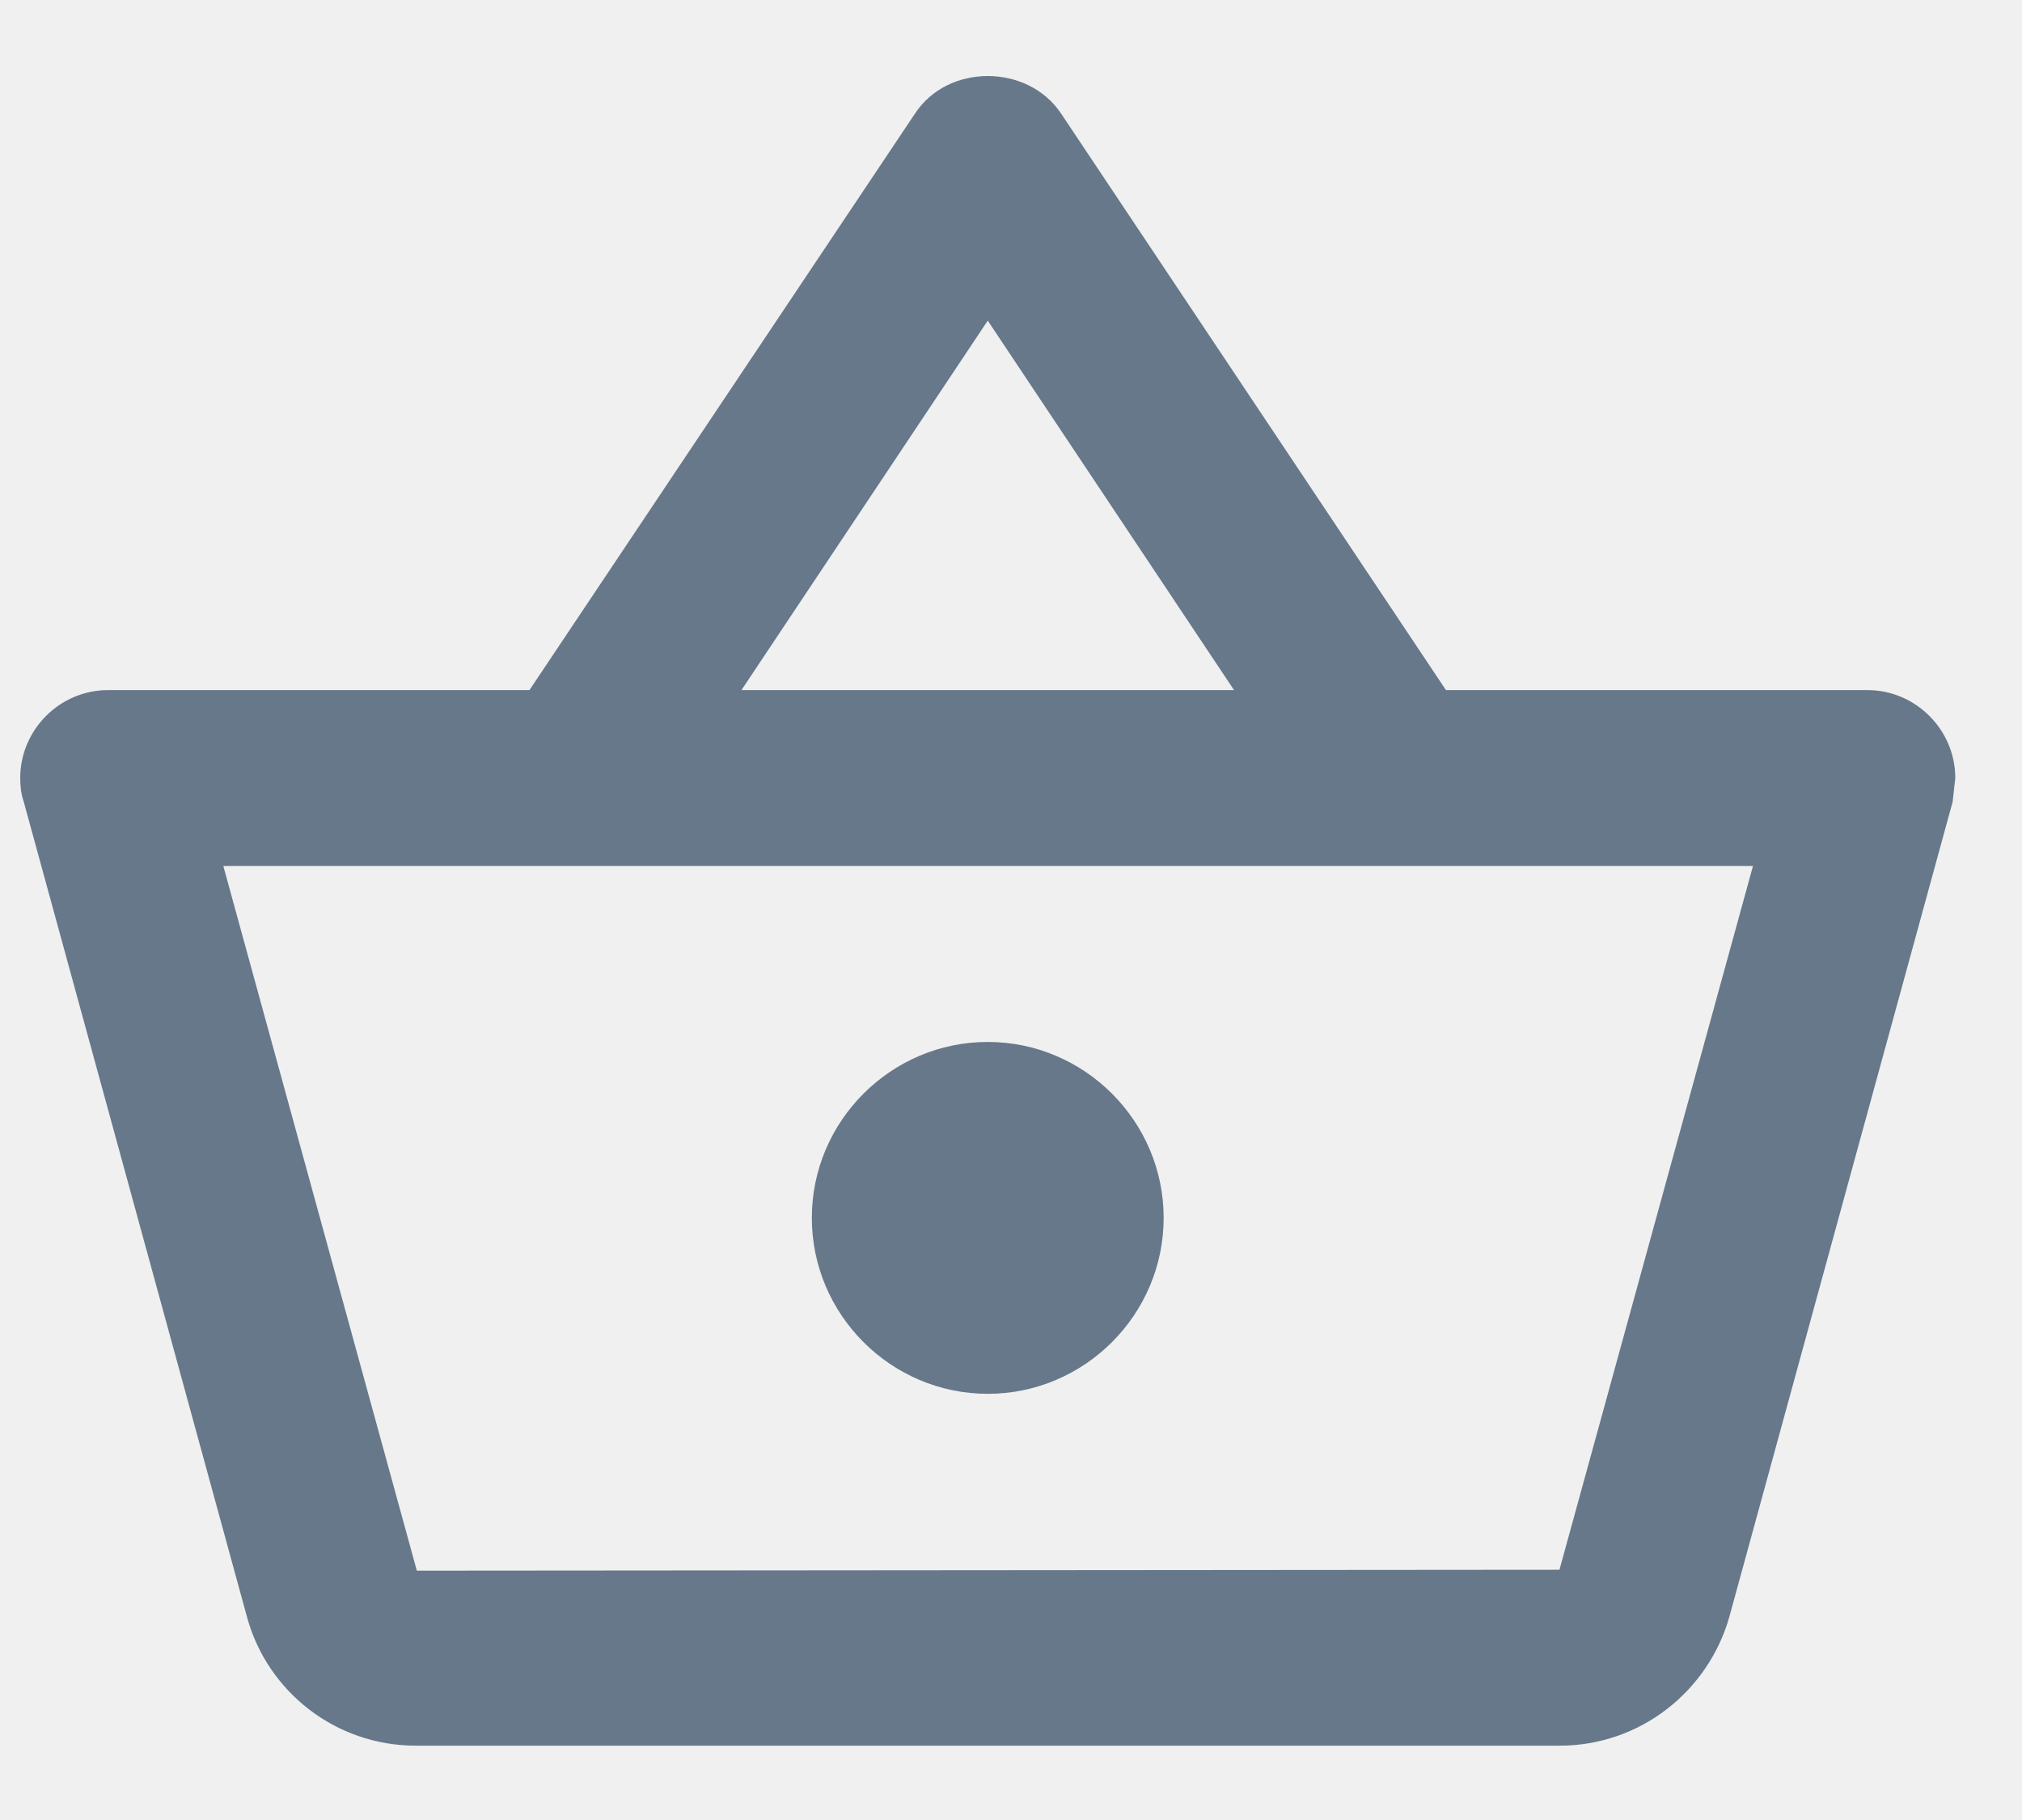
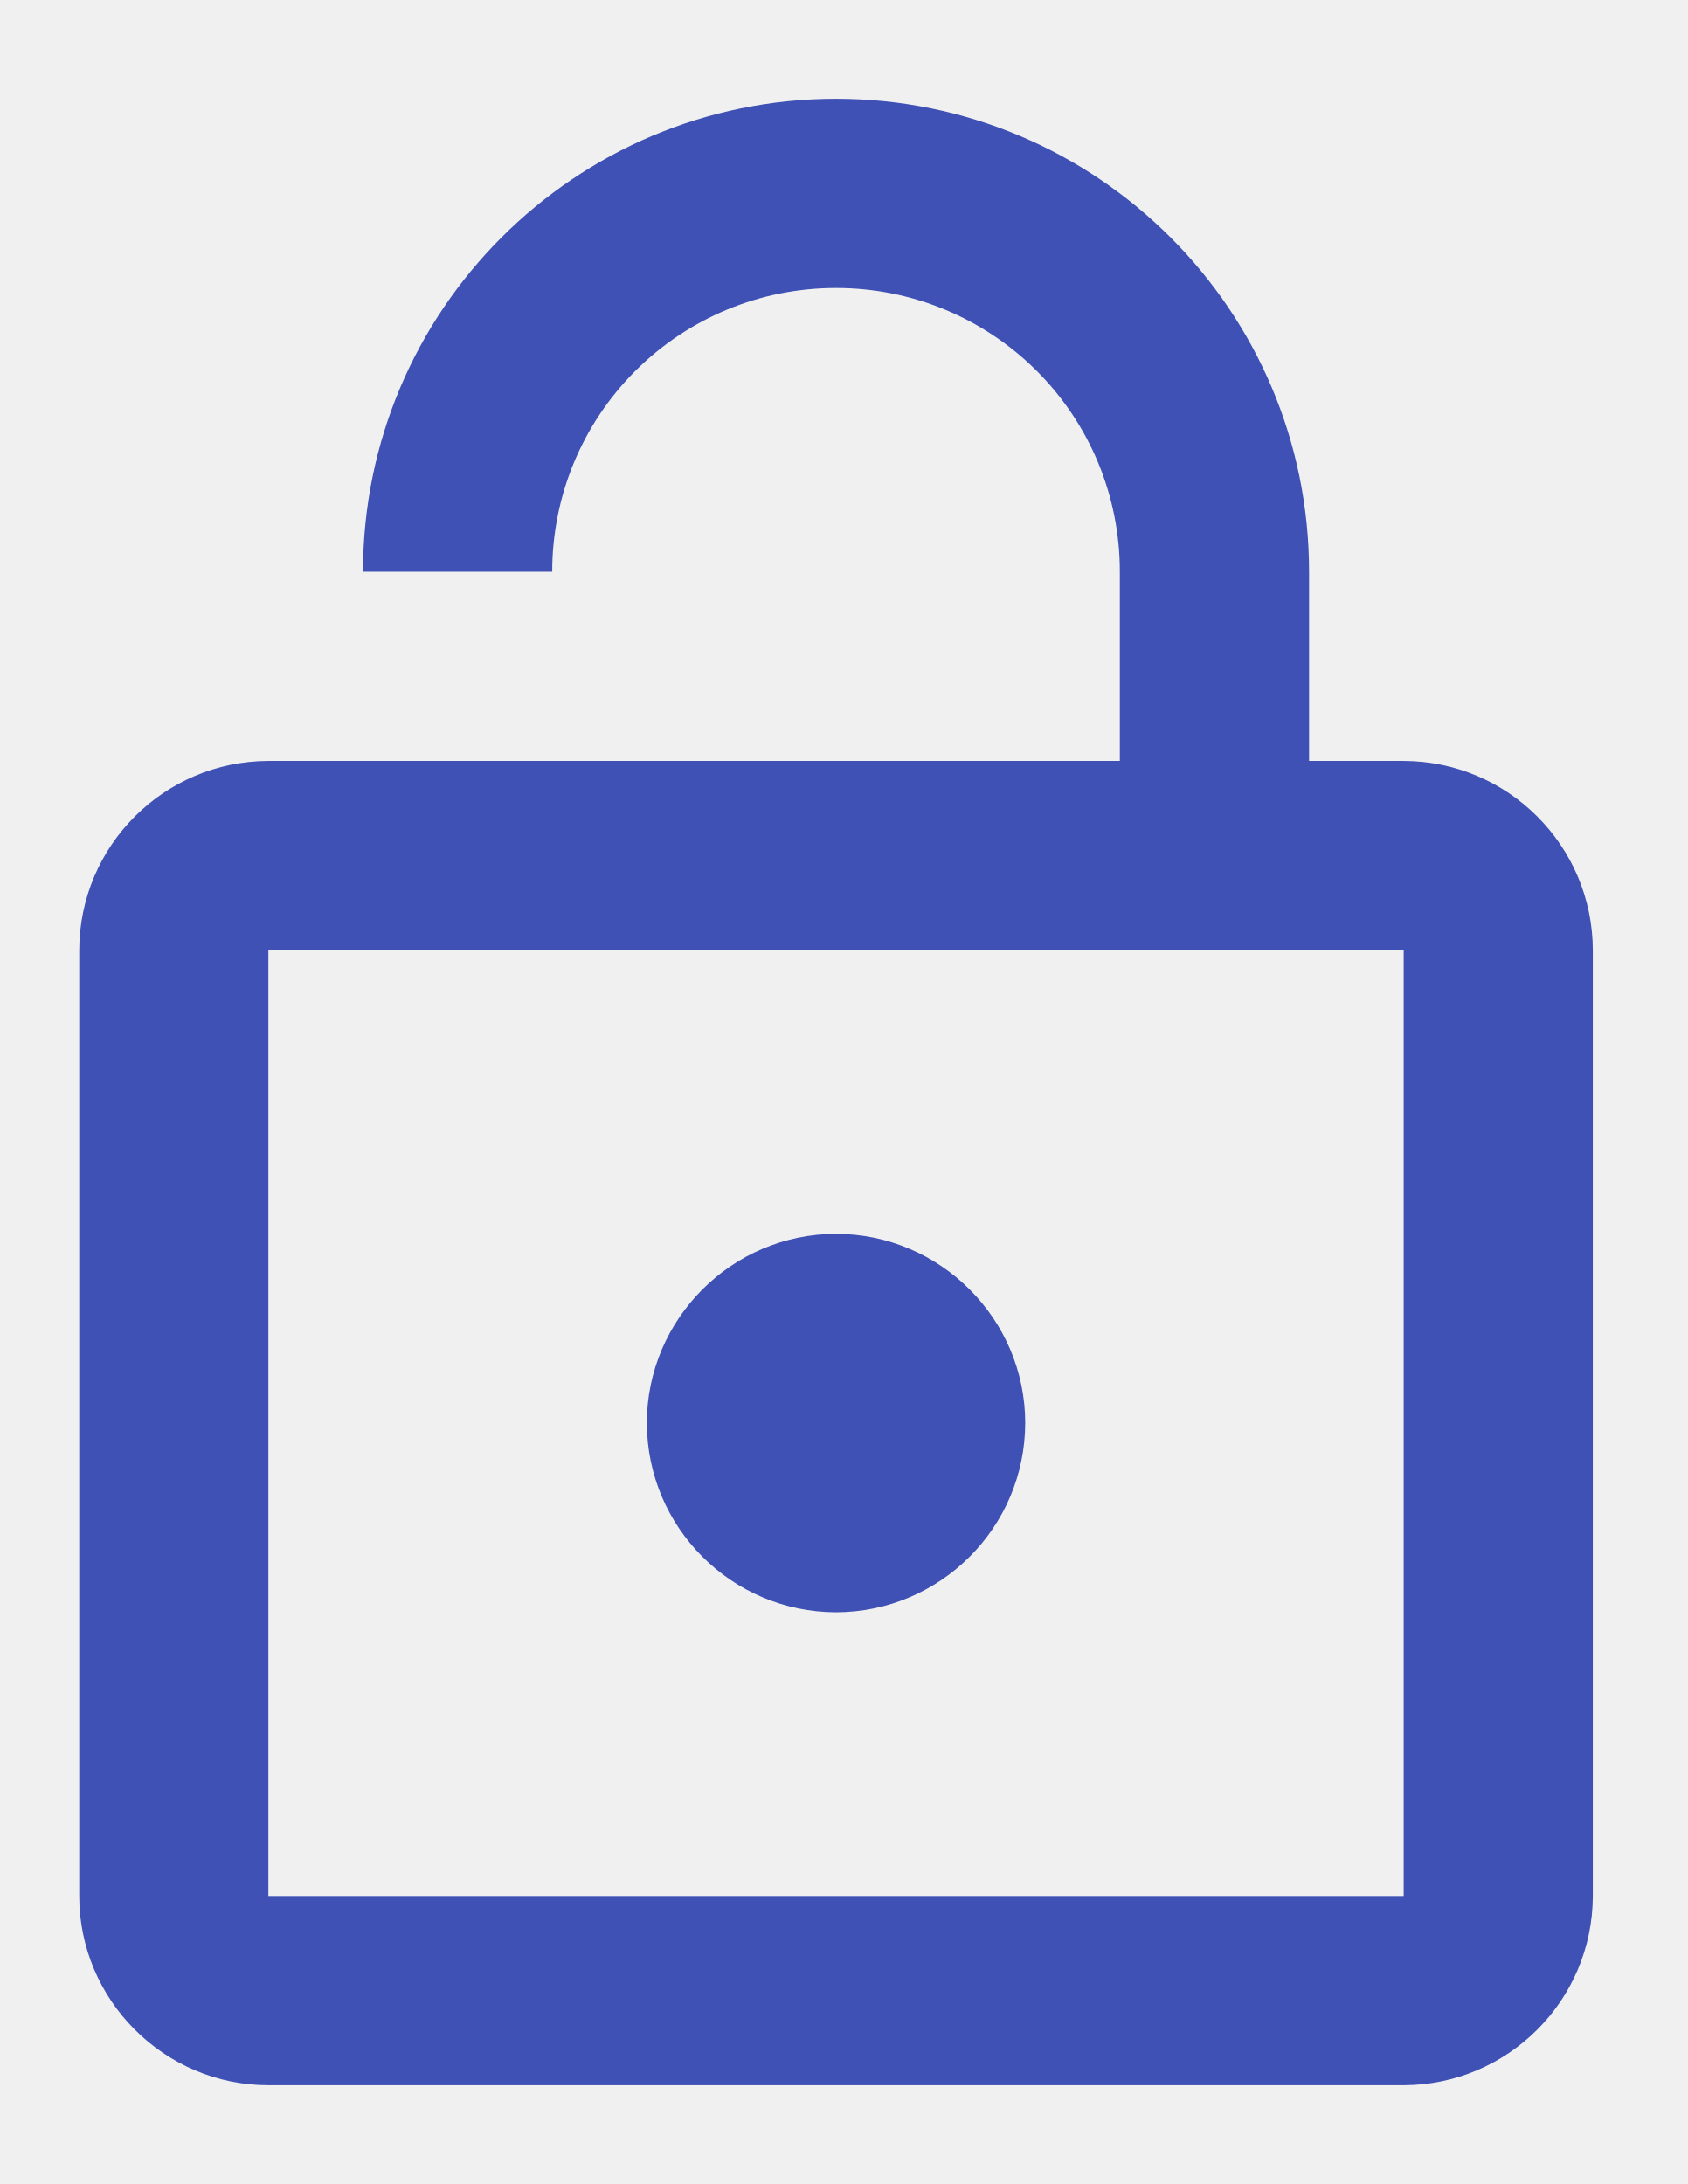
- <svg xmlns="http://www.w3.org/2000/svg" width="20" height="18" viewBox="0 0 20 18" fill="none">
-   <mask id="mask0" mask-type="alpha" maskUnits="userSpaceOnUse" x="0" y="0" width="20" height="18">
-     <path fill-rule="evenodd" clip-rule="evenodd" d="M14.302 6.825H18.47C18.948 6.825 19.34 7.217 19.34 7.695L19.314 7.93L17.104 15.995C16.895 16.726 16.225 17.265 15.425 17.265H4.115C3.314 17.265 2.644 16.726 2.444 15.995L0.235 7.93C0.208 7.852 0.2 7.773 0.2 7.695C0.2 7.217 0.591 6.825 1.07 6.825H5.237L9.048 1.127C9.213 0.874 9.491 0.752 9.77 0.752C10.048 0.752 10.326 0.874 10.492 1.118L14.302 6.825ZM12.206 6.825L9.77 3.171L7.334 6.825H12.206ZM15.425 15.525L4.123 15.534L2.209 8.565H17.339L15.425 15.525ZM8.03 12.045C8.03 11.088 8.813 10.305 9.77 10.305C10.727 10.305 11.51 11.088 11.51 12.045C11.51 13.002 10.727 13.785 9.77 13.785C8.813 13.785 8.03 13.002 8.03 12.045Z" fill="white" />
+ <svg xmlns="http://www.w3.org/2000/svg" width="17" height="22" fill="none">
+   <mask id="a" maskUnits="userSpaceOnUse" x="0" y="0" width="17" height="22">
+     <path fill-rule="evenodd" clip-rule="evenodd" d="M14.138 7.665h-.953V5.759A4.766 4.766 0 008.42.995a4.766 4.766 0 00-4.764 4.764h1.906A2.855 2.855 0 018.42 2.901a2.855 2.855 0 012.859 2.858v1.906H2.703A1.911 1.911 0 00.798 9.571v9.528c0 1.048.857 1.906 1.905 1.906h11.435a1.911 1.911 0 001.905-1.906V9.571a1.911 1.911 0 00-1.905-1.906zM2.703 19.099V9.571h11.435v9.528H2.703zm7.623-4.764a1.911 1.911 0 01-1.906 1.906 1.911 1.911 0 01-1.905-1.906c0-1.048.857-1.906 1.905-1.906 1.049 0 1.906.858 1.906 1.906z" fill="#fff" />
  </mask>
-   <g mask="url(#mask0)">
-     <rect x="-2" y="-3" width="24" height="24" fill="#66788A" />
+   <g mask="url(#a)">
+     <path fill="#3f51b5" d="M-4-1h24v24H-4z" />
  </g>
</svg>
